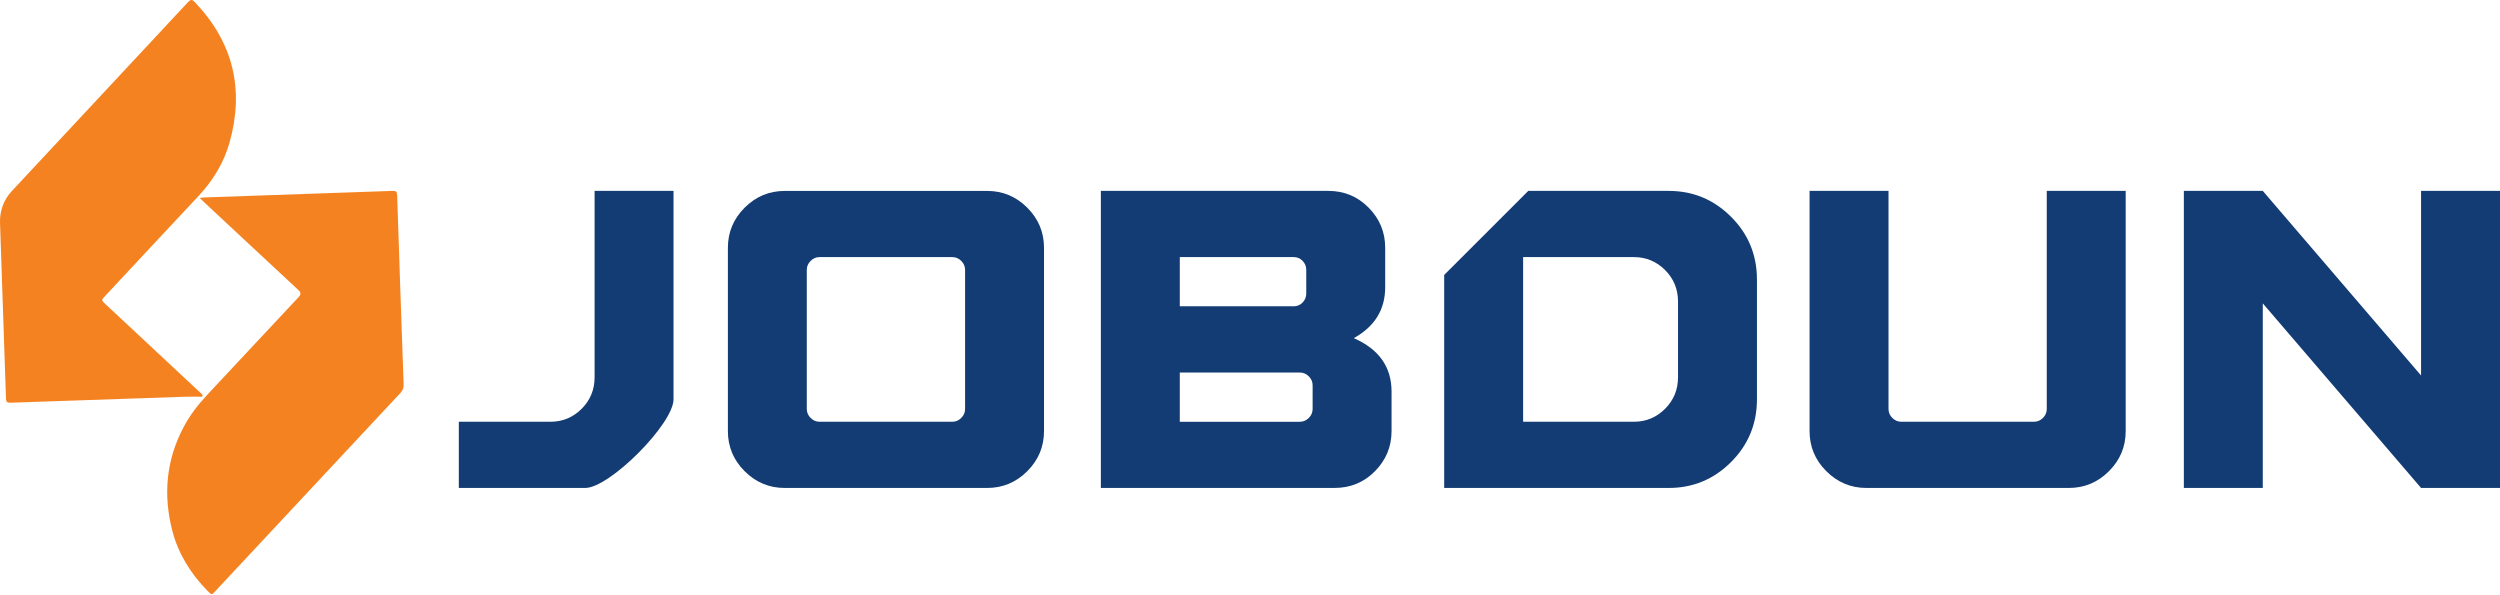
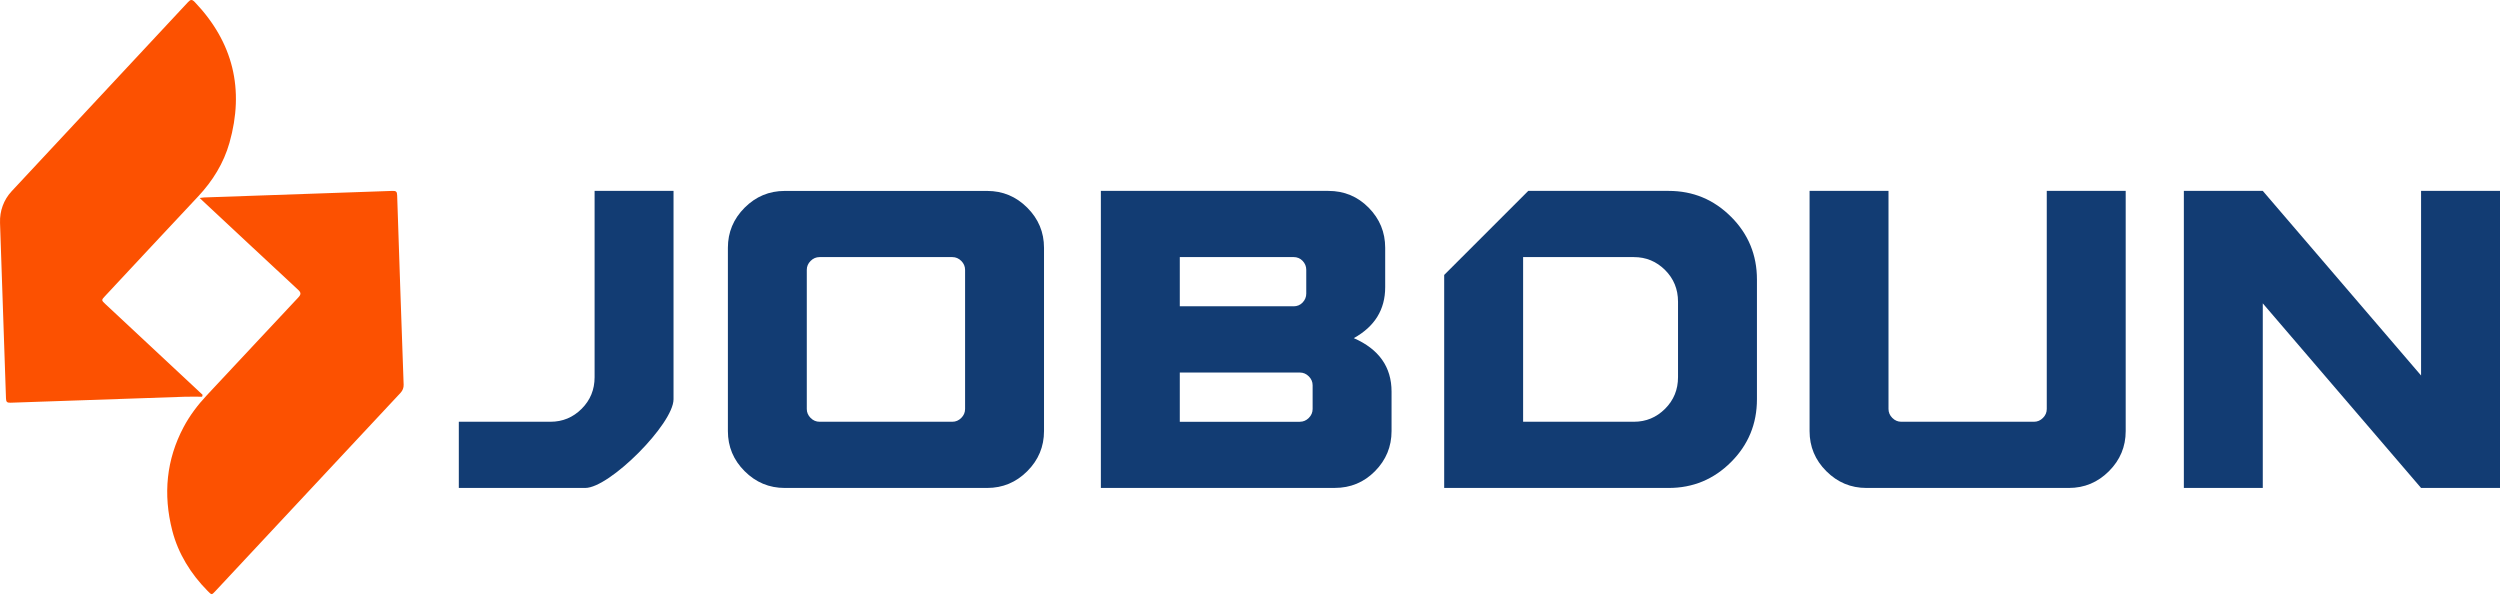
<svg xmlns="http://www.w3.org/2000/svg" viewBox="0 0 864.07 205.34">
  <g>
    <path fill="#123c73" d="M202.29,168.65h-43.71v-22.88h31.68c4.2,0,7.79-1.49,10.78-4.48,2.98-2.98,4.47-6.62,4.47-10.92v-64.39h27.28v72.01c0,8.51-22.1,30.66-30.51,30.66Z" />
    <path fill="#123c73" d="M341.19,168.65h-69.96c-5.38,0-10-1.93-13.86-5.79-3.87-3.86-5.79-8.48-5.79-13.86v-63.36c0-5.38,1.93-10,5.79-13.86,3.86-3.86,8.48-5.79,13.86-5.79h69.96c5.38,0,10,1.93,13.86,5.79,3.86,3.86,5.79,8.48,5.79,13.86v63.36c0,5.38-1.93,10-5.79,13.86-3.86,3.86-8.48,5.79-13.86,5.79ZM329.16,145.77c1.17,0,2.2-.44,3.08-1.32s1.32-1.91,1.32-3.08v-48.11c0-1.17-.44-2.2-1.32-3.08-.88-.88-1.91-1.32-3.08-1.32h-45.91c-1.17,0-2.2.44-3.08,1.32-.88.88-1.32,1.9-1.32,3.08v48.11c0,1.17.44,2.2,1.32,3.08.88.88,1.91,1.32,3.08,1.32h45.91Z" />
    <path fill="#123c73" d="M461.31,168.65h-80.82v-102.67h78.62c5.48,0,10.12,1.93,13.93,5.79,3.81,3.86,5.72,8.48,5.72,13.86v13.64c0,7.73-3.62,13.59-10.85,17.6,8.7,3.81,13.05,9.98,13.05,18.48v13.64c0,5.38-1.91,10-5.72,13.86-3.81,3.86-8.46,5.79-13.93,5.79ZM447.08,105.87c1.27,0,2.32-.44,3.15-1.32.83-.88,1.25-1.91,1.25-3.08v-8.22c0-1.17-.42-2.2-1.25-3.08-.83-.88-1.89-1.32-3.15-1.32h-39.31v17.01h39.31ZM449.28,145.77c1.17,0,2.2-.44,3.08-1.32s1.32-1.91,1.32-3.08v-8.21c0-1.17-.44-2.2-1.32-3.08-.88-.88-1.91-1.32-3.08-1.32h-41.51v17.02h41.51Z" />
    <path fill="#123c73" d="M715.05,168.65h-69.96c-5.38,0-10-1.93-13.86-5.79-3.87-3.86-5.79-8.48-5.79-13.86v-83.02h27.28v75.39c0,1.17.44,2.2,1.32,3.08.88.88,1.91,1.32,3.08,1.32h45.9c1.17,0,2.2-.44,3.08-1.32.88-.88,1.32-1.91,1.32-3.08v-75.39h27.28v83.02c0,5.38-1.93,10-5.79,13.86-3.86,3.86-8.48,5.79-13.86,5.79Z" />
    <path fill="#123c73" d="M864.07,168.65h-27.28l-54.71-63.8v63.8h-27.28v-102.67h27.28l54.71,63.8v-63.8h27.28v102.67Z" />
    <path fill="#123c73" d="M598.3,74.93c-5.96-5.96-13.15-8.95-21.56-8.95h-48.53c-9.7,9.68-19.38,19.36-29.06,29.05v73.62h77.59c8.4,0,15.59-2.98,21.56-8.95,5.96-5.96,8.95-13.2,8.95-21.71v-41.36c0-8.51-2.98-15.74-8.95-21.71ZM579.97,130.37c0,4.3-1.49,7.94-4.47,10.92-2.98,2.98-6.58,4.48-10.78,4.48h-38.29v-56.91h38.29c4.2,0,7.79,1.49,10.78,4.47,2.98,2.98,4.47,6.63,4.47,10.93v26.11Z" />
  </g>
  <g>
-     <path fill="#f58220" d="M69.85,137.12c-2.03,0-4.07-.06-6.1.01-20.04.67-40.08,1.34-60.12,2.06-1.21.04-1.52-.29-1.56-1.47C1.4,117.49.7,97.26.01,77.03c0-.02,0-.04,0-.07-.14-4,1.26-7.9,3.99-10.83C24.31,44.33,44.65,22.55,64.97.75c.87-.94,1.37-1.05,2.34-.05,13.3,13.94,17.22,30.22,12,48.65-2,7.06-5.81,13.2-10.85,18.57-10.76,11.46-21.47,22.97-32.2,34.46-1.25,1.33-1.24,1.41.17,2.72,10.83,10.11,21.66,20.22,32.49,30.33.37.35.74.69,1.11,1.04-.06.21-.11.42-.17.63Z" />
-     <path fill="#f58220" d="M69.01,68.43c.86-.1,1.26-.18,1.66-.19,21.66-.75,43.32-1.48,64.98-2.26,1.29-.05,1.58.3,1.62,1.55.71,21.81,1.46,43.62,2.24,65.43.04,1.03-.34,2.03-1.04,2.78-21.37,22.86-42.73,45.74-64.08,68.62-1.29,1.38-1.23,1.29-2.72-.21-5.72-5.79-10.1-12.85-12.12-20.73-3.25-12.65-2.02-24.62,3.9-35.79,2.14-4.03,4.91-7.69,8.04-11.02,10.56-11.26,21.07-22.58,31.64-33.83.99-1.06.94-1.67-.11-2.64-10.69-9.91-21.33-19.87-31.99-29.81-.58-.54-1.15-1.08-2.02-1.89Z" />
+     <path fill="#FC5101" d="M69.85,137.12c-2.03,0-4.07-.06-6.1.01-20.04.67-40.08,1.34-60.12,2.06-1.21.04-1.52-.29-1.56-1.47C1.4,117.49.7,97.26.01,77.03c0-.02,0-.04,0-.07-.14-4,1.26-7.9,3.99-10.83C24.31,44.33,44.65,22.55,64.97.75c.87-.94,1.37-1.05,2.34-.05,13.3,13.94,17.22,30.22,12,48.65-2,7.06-5.81,13.2-10.85,18.57-10.76,11.46-21.47,22.97-32.2,34.46-1.25,1.33-1.24,1.41.17,2.72,10.83,10.11,21.66,20.22,32.49,30.33.37.35.74.69,1.11,1.04-.06.21-.11.42-.17.63Z" />
+     <path fill="#FC5101" d="M69.01,68.43c.86-.1,1.26-.18,1.66-.19,21.66-.75,43.32-1.48,64.98-2.26,1.29-.05,1.58.3,1.62,1.55.71,21.81,1.46,43.62,2.24,65.43.04,1.03-.34,2.03-1.04,2.78-21.37,22.86-42.73,45.74-64.08,68.62-1.29,1.38-1.23,1.29-2.72-.21-5.72-5.79-10.1-12.85-12.12-20.73-3.25-12.65-2.02-24.62,3.9-35.79,2.14-4.03,4.91-7.69,8.04-11.02,10.56-11.26,21.07-22.58,31.64-33.83.99-1.06.94-1.67-.11-2.64-10.69-9.91-21.33-19.87-31.99-29.81-.58-.54-1.15-1.08-2.02-1.89Z" />
  </g>
</svg>
